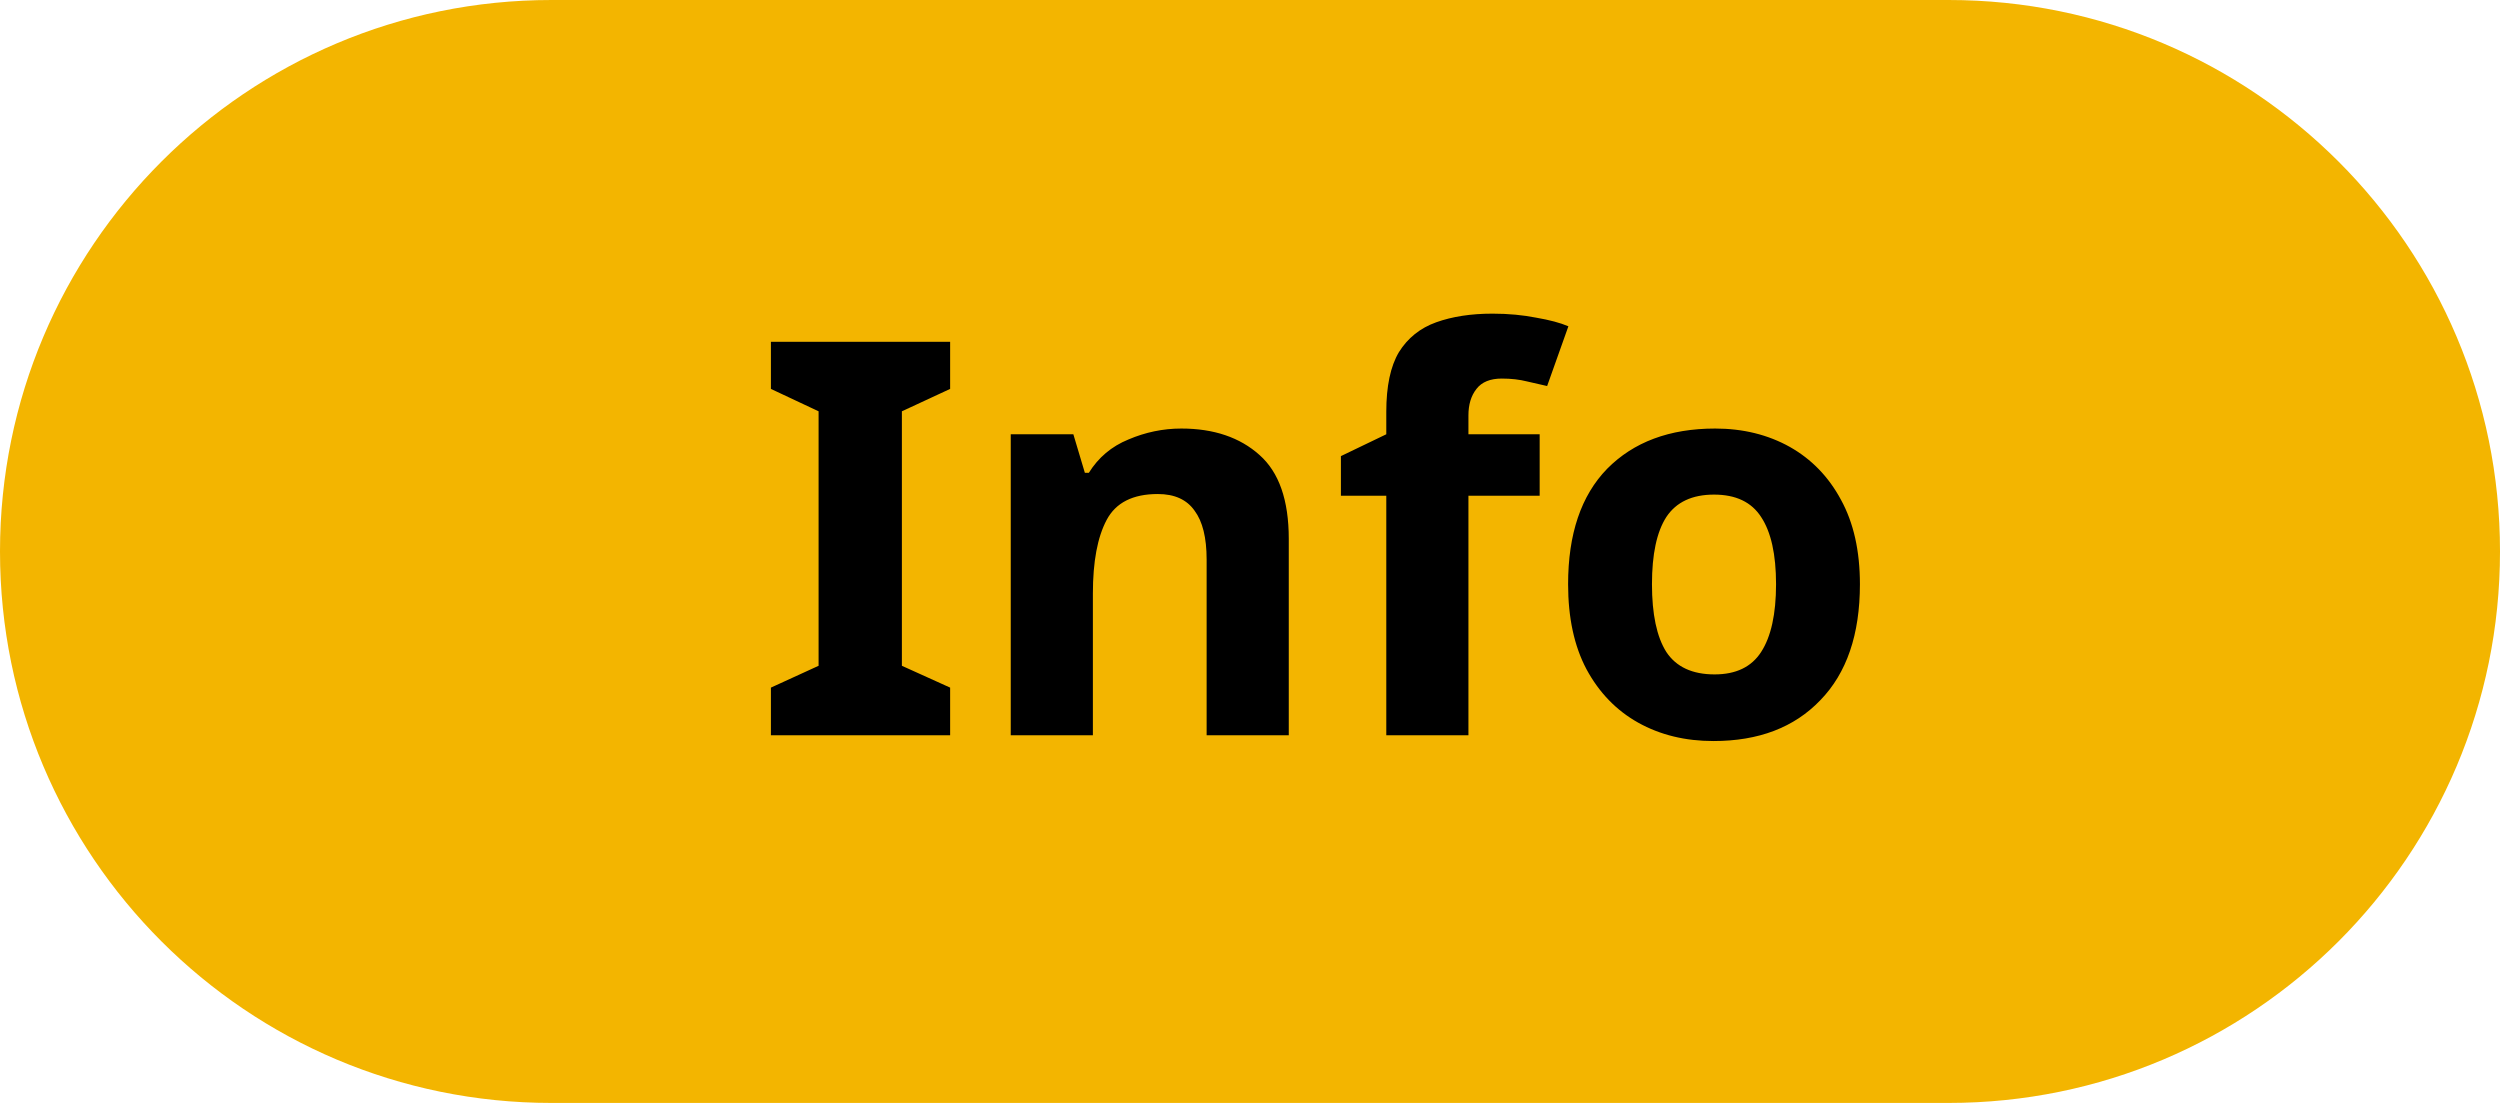
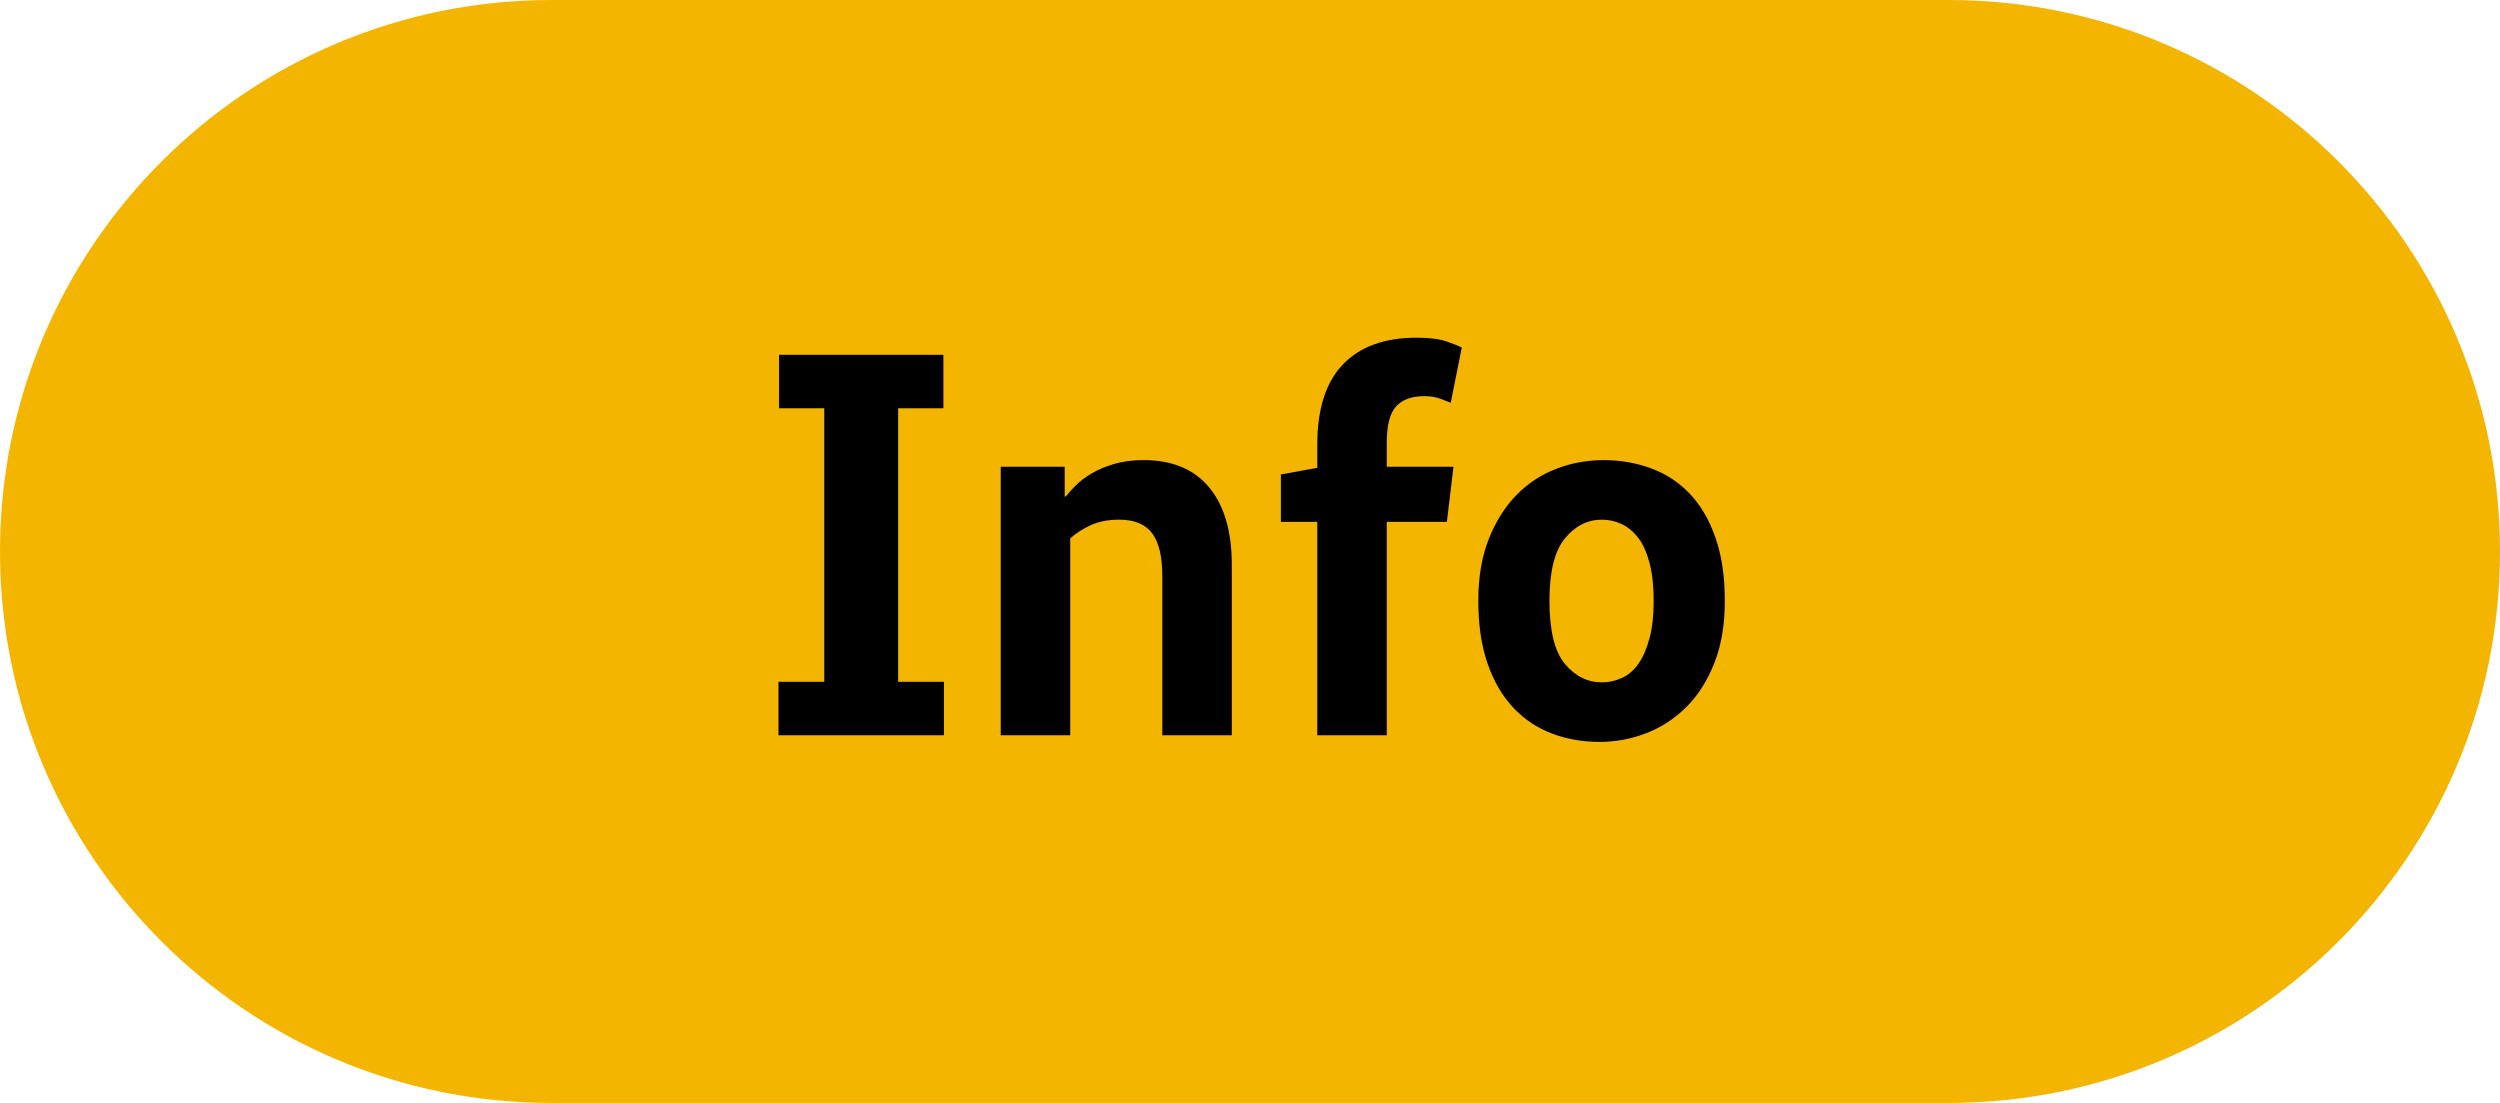
<svg xmlns="http://www.w3.org/2000/svg" width="68px" height="30px" viewBox="0 0 68 30" version="1.1">
  <g id="info_hover" stroke="none" stroke-width="1" fill="none" fill-rule="evenodd">
    <g id="Group-3">
      <rect id="Rectangle" fill="#F3B500" x="0" y="0" width="68" height="30" rx="15" />
-       <text id="Info" font-family="BundesSansWeb-Bold, BundesSans Web" font-size="15" font-weight="bold" fill="#000000">
-         <tspan x="20.485" y="20">Info</tspan>
-       </text>
+       <path d="M25.675,20 L25.675,18.545 L24.43,18.545 L24.43,11.105 L25.66,11.105 L25.66,9.65 L21.19,9.65 L21.19,11.105 L22.42,11.105 L22.42,18.545 L21.175,18.545 L21.175,20 L25.675,20 Z M29.11,20 L29.11,14.645 C29.25,14.515 29.43,14.398 29.65,14.293 C29.87,14.188 30.135,14.135 30.445,14.135 C30.855,14.135 31.152,14.258 31.337,14.502 C31.523,14.748 31.615,15.14 31.615,15.68 L31.615,15.68 L31.615,20 L33.505,20 L33.505,15.365 C33.505,14.455 33.3,13.752 32.89,13.258 C32.48,12.762 31.885,12.515 31.105,12.515 C30.805,12.515 30.538,12.55 30.302,12.62 C30.067,12.69 29.865,12.775 29.695,12.875 C29.525,12.975 29.383,13.082 29.267,13.197 C29.152,13.312 29.06,13.415 28.99,13.505 L28.99,13.505 L28.96,13.505 L28.96,12.695 L27.22,12.695 L27.22,20 L29.11,20 Z M37.72,20 L37.72,14.195 L39.355,14.195 L39.535,12.695 L37.72,12.695 L37.72,12.035 C37.72,11.565 37.805,11.238 37.975,11.053 C38.145,10.867 38.4,10.775 38.74,10.775 C38.91,10.775 39.06,10.8 39.19,10.85 C39.32,10.9 39.41,10.935 39.46,10.955 L39.46,10.955 L39.76,9.455 C39.69,9.415 39.555,9.36 39.355,9.29 C39.155,9.22 38.88,9.185 38.53,9.185 C37.66,9.185 36.992,9.428 36.528,9.912 C36.062,10.398 35.83,11.125 35.83,12.095 L35.83,12.095 L35.83,12.725 L34.84,12.905 L34.84,14.195 L35.83,14.195 L35.83,20 L37.72,20 Z M43.51,20.18 C43.95,20.18 44.375,20.1 44.785,19.94 C45.195,19.78 45.557,19.543 45.873,19.227 C46.188,18.913 46.44,18.515 46.63,18.035 C46.82,17.555 46.915,16.99 46.915,16.34 C46.915,15.68 46.83,15.107 46.66,14.623 C46.49,14.137 46.258,13.74 45.962,13.43 C45.667,13.12 45.318,12.89 44.913,12.74 C44.508,12.59 44.075,12.515 43.615,12.515 C43.175,12.515 42.75,12.592 42.34,12.748 C41.93,12.902 41.568,13.14 41.252,13.46 C40.938,13.78 40.685,14.18 40.495,14.66 C40.305,15.14 40.21,15.7 40.21,16.34 C40.21,17 40.295,17.573 40.465,18.058 C40.635,18.543 40.87,18.942 41.17,19.258 C41.47,19.573 41.82,19.805 42.22,19.955 C42.62,20.105 43.05,20.18 43.51,20.18 Z M43.57,18.56 C43.18,18.56 42.845,18.392 42.565,18.058 C42.285,17.723 42.145,17.15 42.145,16.34 C42.145,15.55 42.285,14.985 42.565,14.645 C42.845,14.305 43.18,14.135 43.57,14.135 C43.76,14.135 43.94,14.175 44.11,14.255 C44.28,14.335 44.43,14.46 44.56,14.63 C44.69,14.8 44.792,15.027 44.867,15.312 C44.943,15.598 44.98,15.94 44.98,16.34 C44.98,16.74 44.943,17.08 44.867,17.36 C44.792,17.64 44.693,17.87 44.568,18.05 C44.443,18.23 44.292,18.36 44.117,18.44 C43.943,18.52 43.76,18.56 43.57,18.56 Z" id="Info" fill="#000000" fill-rule="nonzero" />
    </g>
  </g>
</svg>
